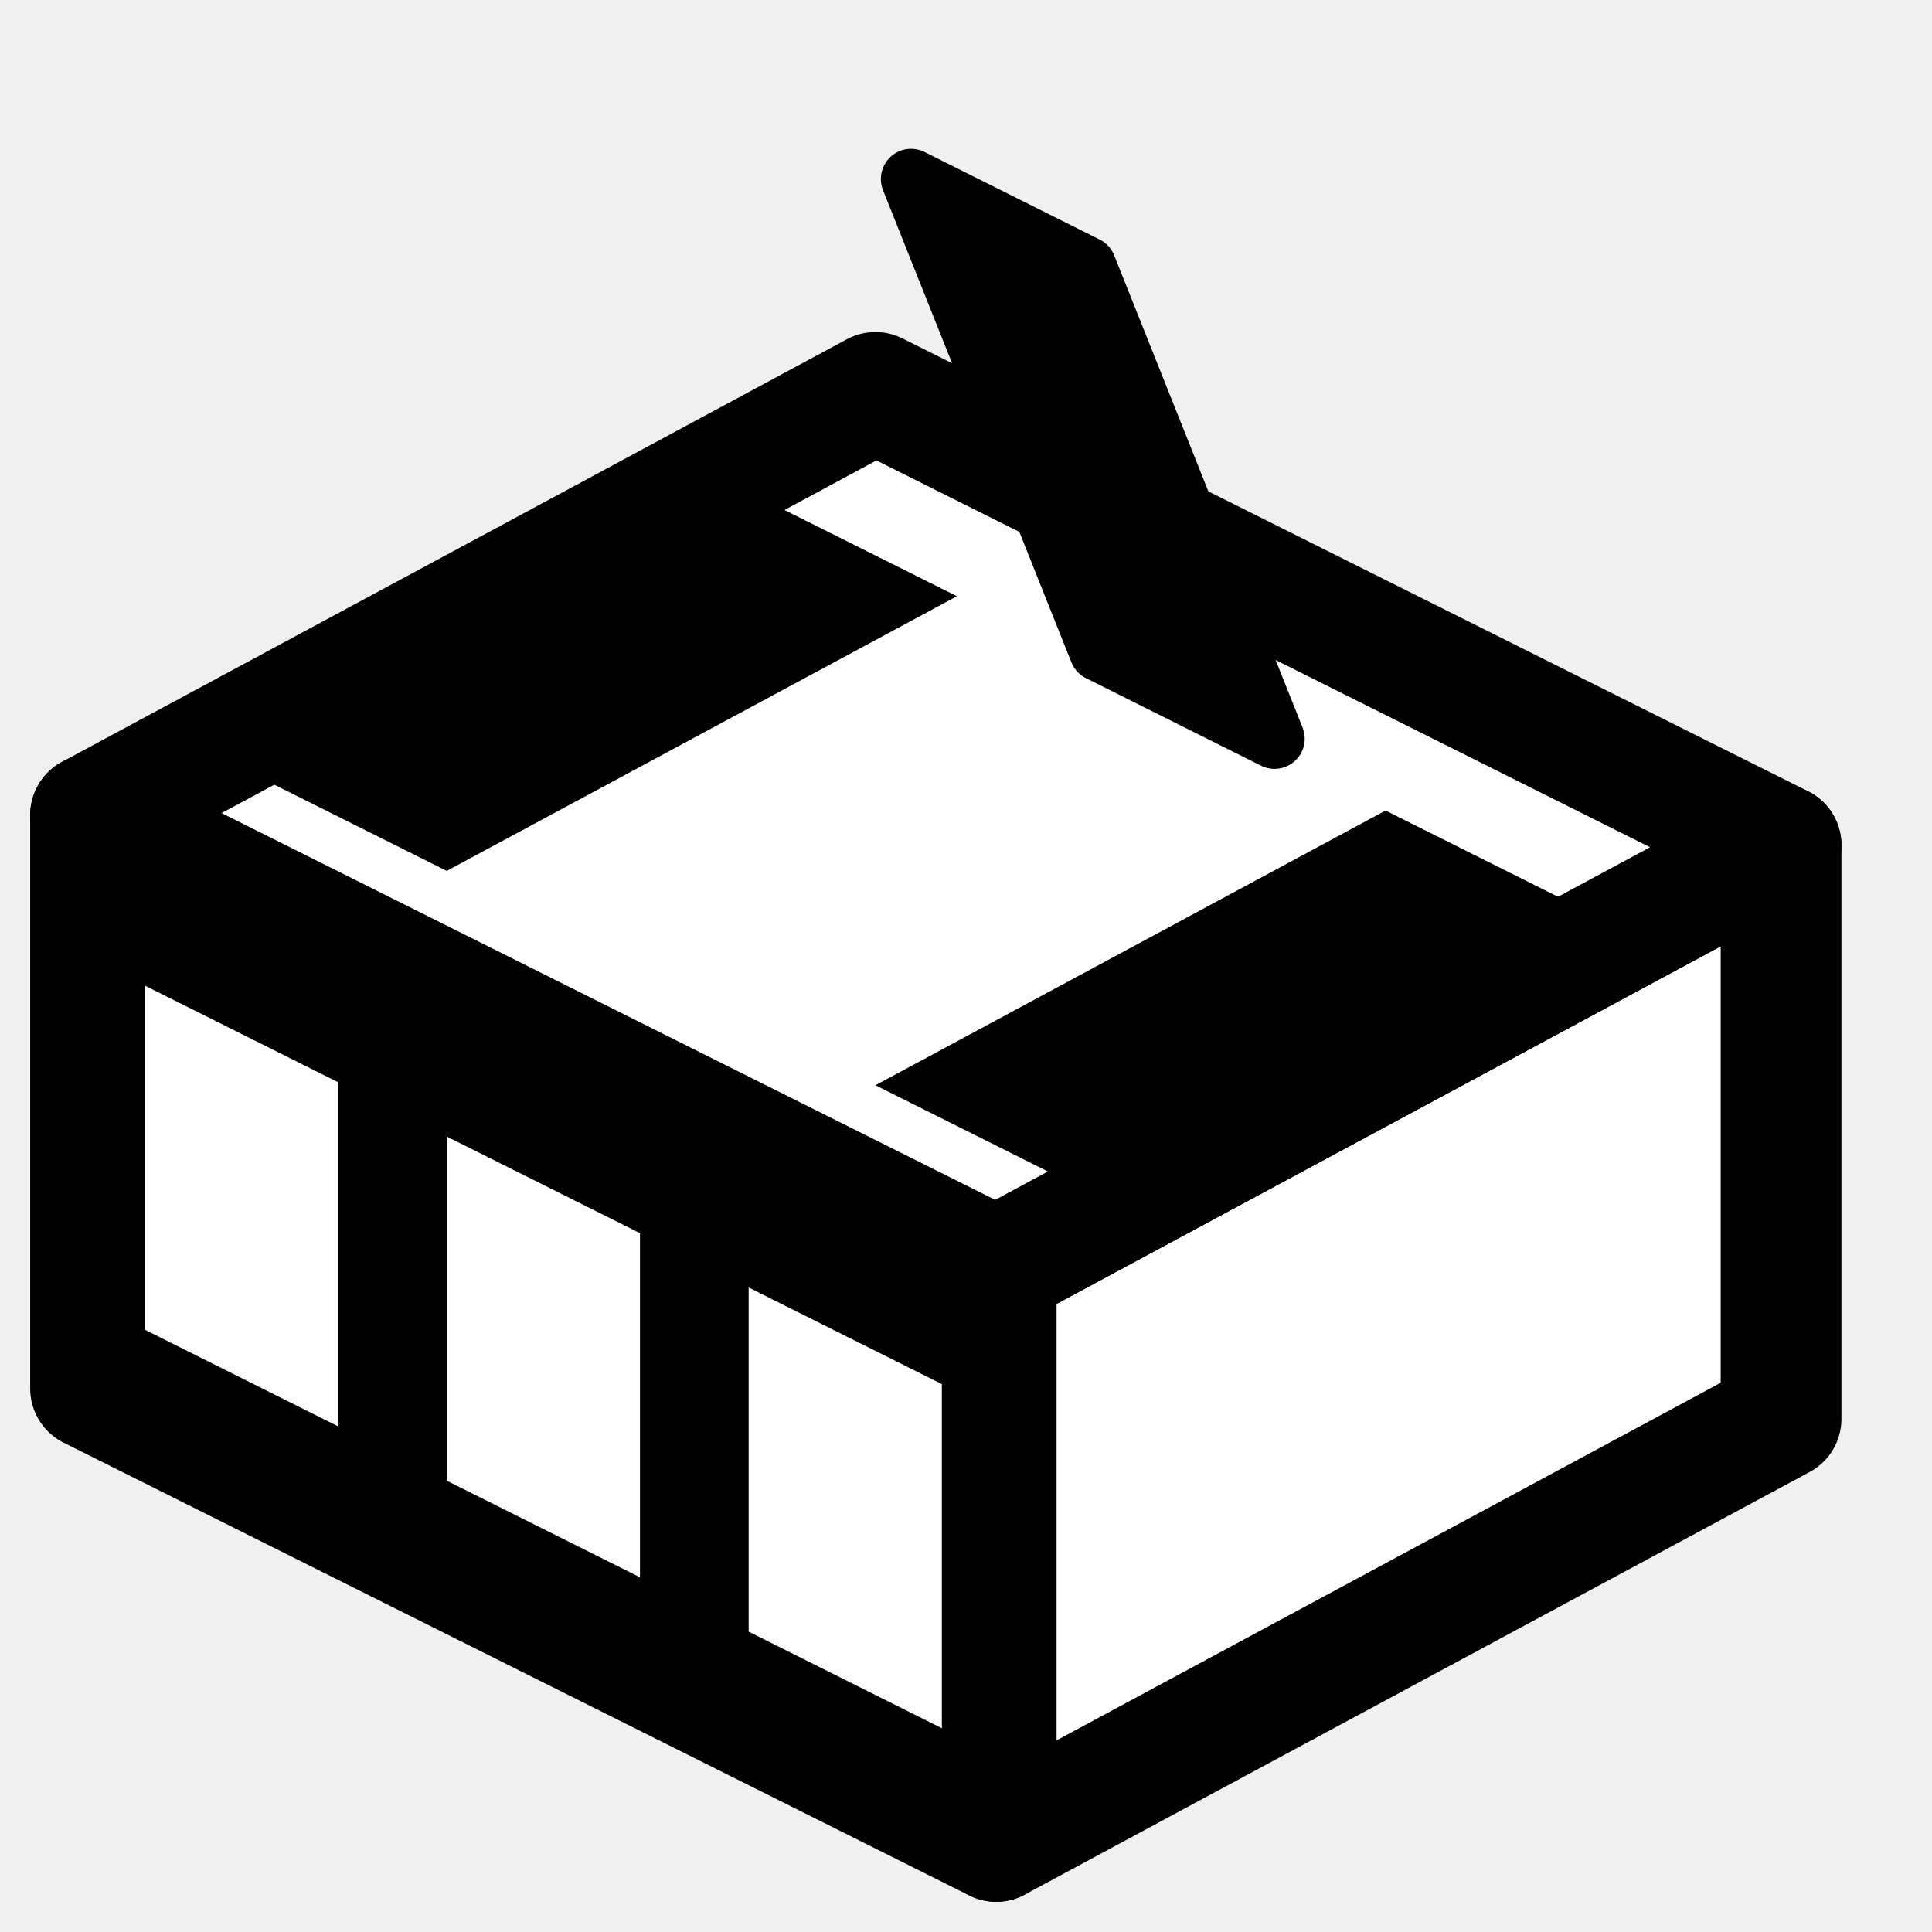
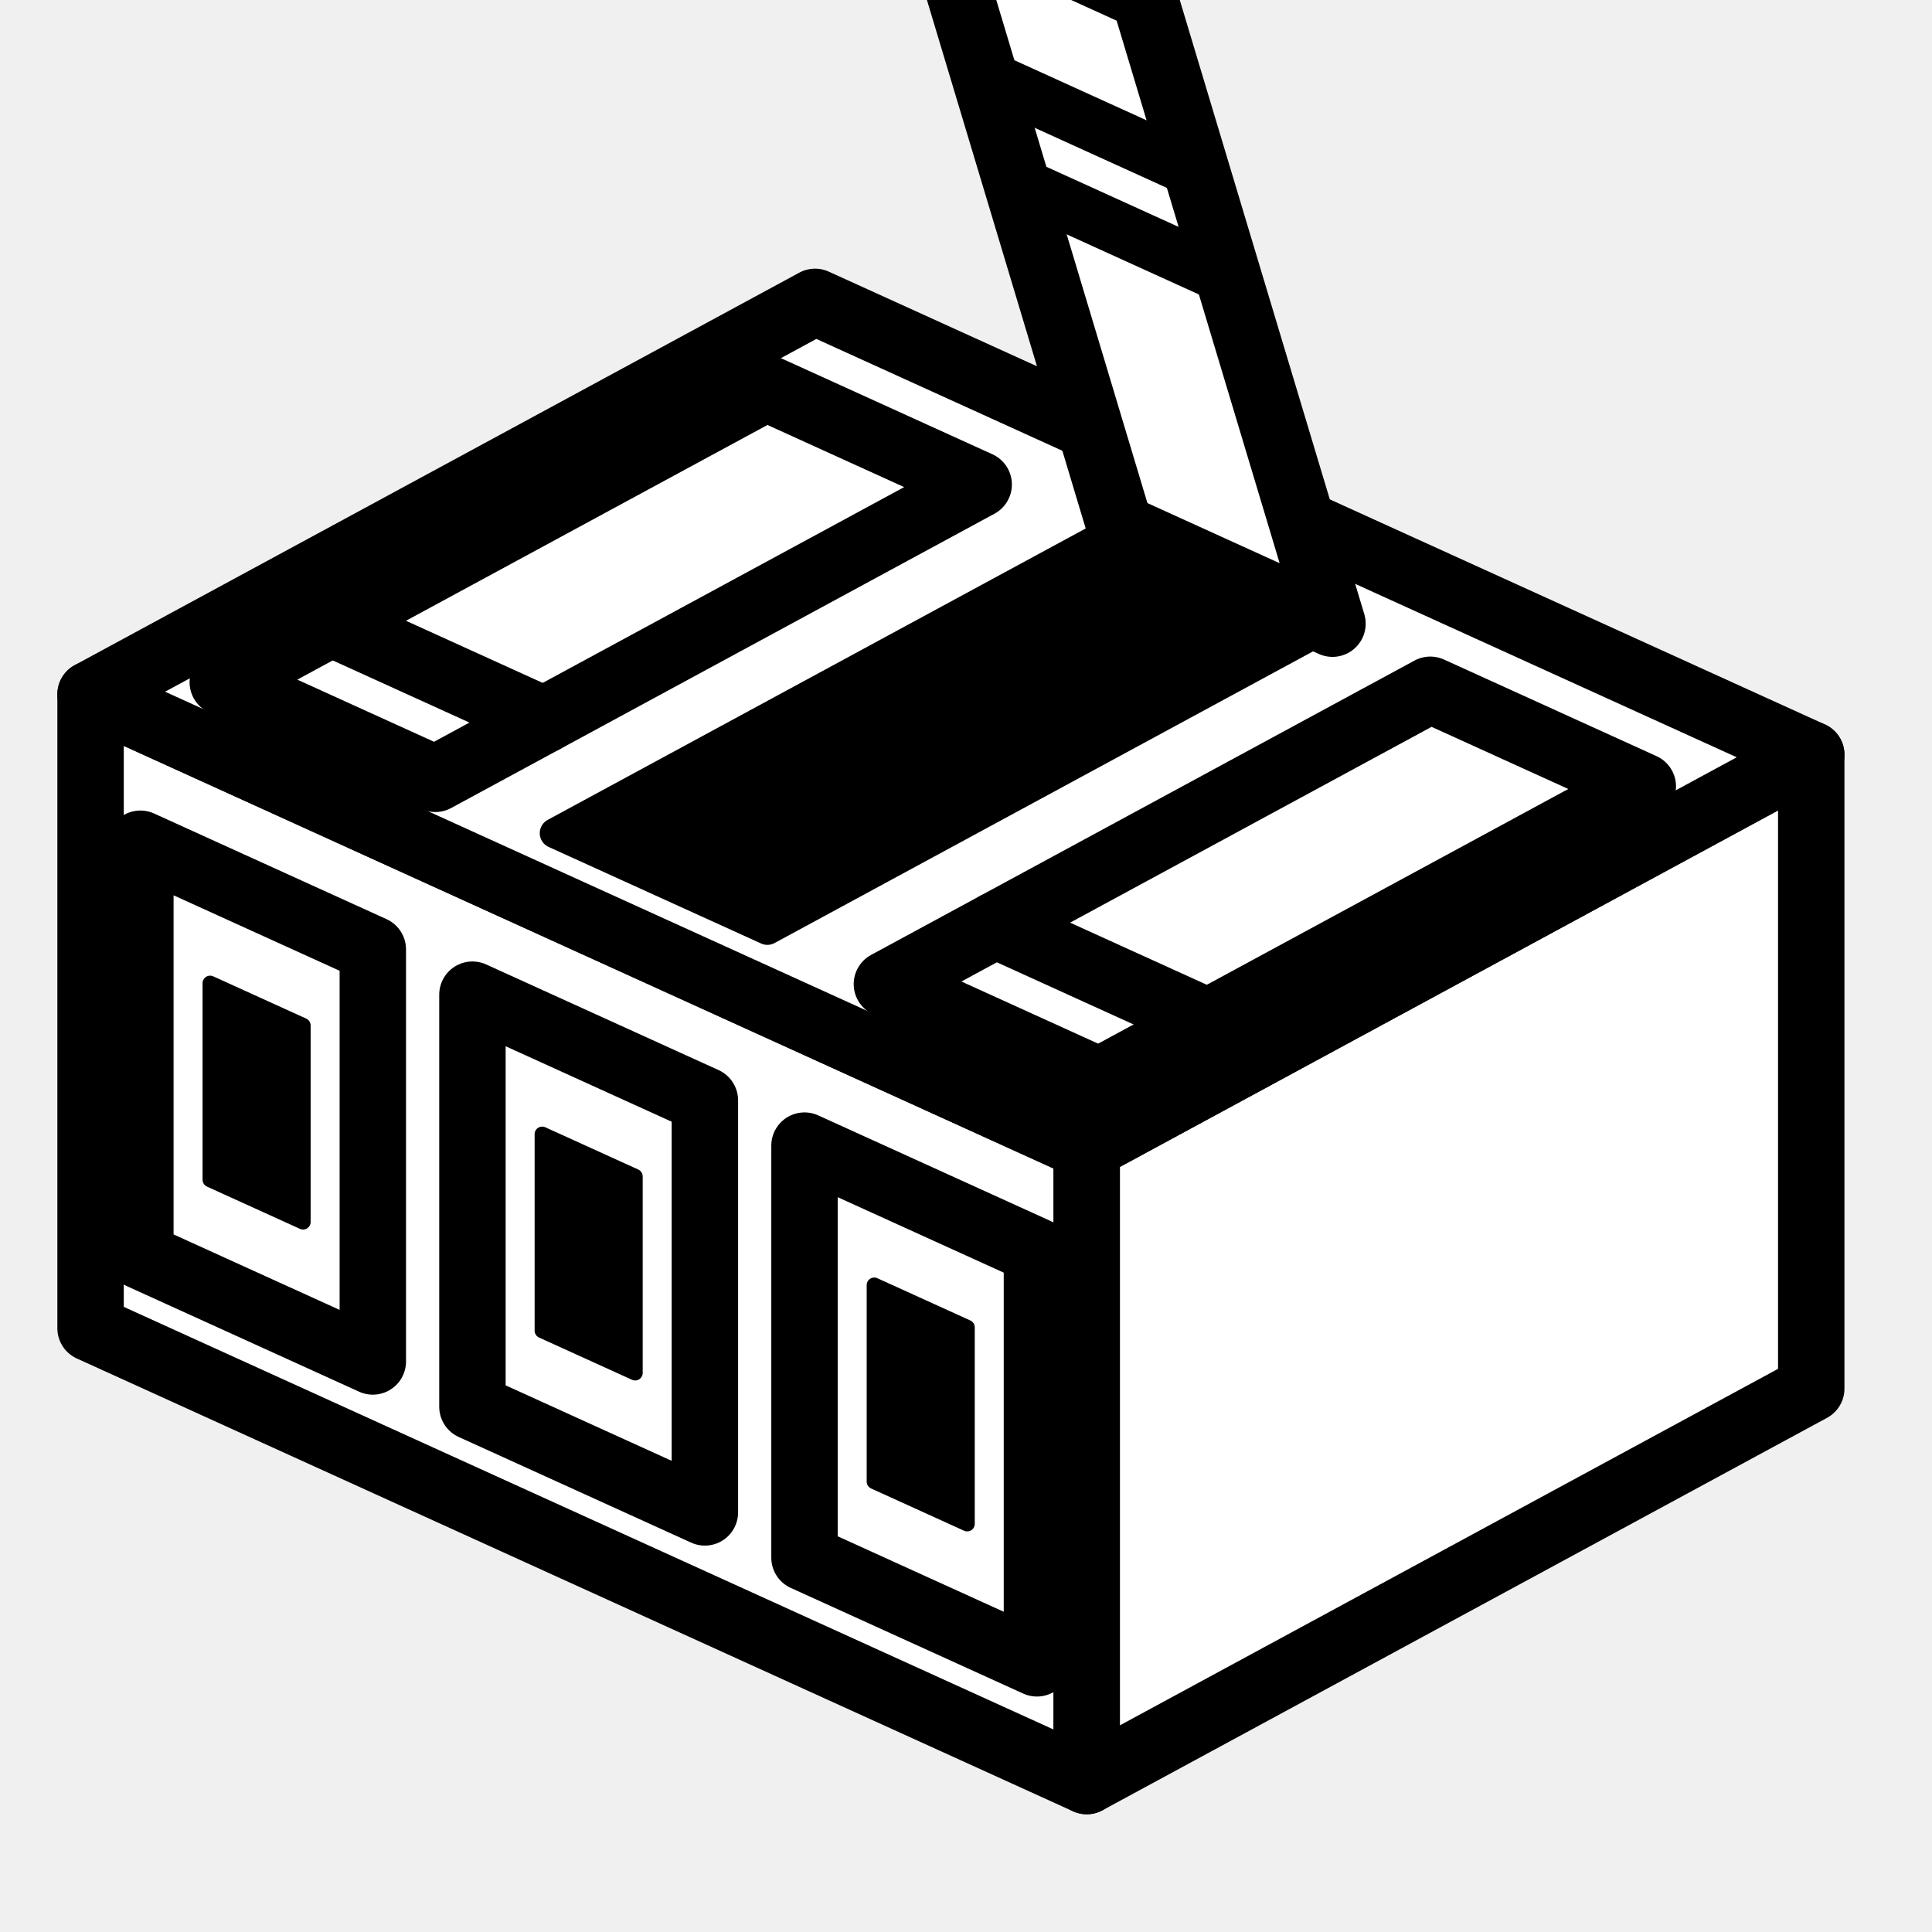
<svg xmlns="http://www.w3.org/2000/svg" viewBox="0 0 64 64">
-   <path d="M3.00 46.00 L33.00 61.00 L33.00 42.00 L3.00 27.00z" fill="#000" stroke="#000" stroke-width="4" stroke-linejoin="round" />
-   <path d="M33.00 61.00 L59.00 47.00 L59.00 28.00 L33.00 42.00z" fill="#fff" stroke="#000" stroke-width="4" stroke-linejoin="round" />
-   <path d="M3.00 27.00 L33.00 42.00 L59.00 28.00 L29.00 13.00z" fill="#fff" stroke="#000" stroke-width="4" stroke-linejoin="round" />
-   <path d="M4.80 44.05 L11.20 47.25 L11.20 35.85 L4.80 32.65z" fill="#fff" />
-   <path d="M14.80 49.05 L21.20 52.25 L21.20 40.85 L14.80 37.65z" fill="#fff" />
-   <path d="M24.80 54.05 L31.20 57.25 L31.20 45.85 L24.80 42.65z" fill="#fff" />
-   <path d="M9.00 25.95 L14.80 28.85 L31.70 19.75 L25.90 16.85z" fill="#000" />
-   <path d="M29.00 35.95 L34.80 38.85 L51.70 29.75 L45.90 26.85z" fill="#000" />
-   <path d="M36.42 21.57 L42.22 24.47 L35.98 8.83 L30.18 5.93z" fill="#000" stroke="#000" stroke-width="2" stroke-linejoin="round" />
+   <path d="M3.00 44.00 L36.00 59.00 L36.00 38.00 L3.00 23.00z" fill="#fff" stroke="#000" stroke-width="2.2" stroke-linejoin="round" stroke-linecap="round" />
+   <path d="M36.00 59.00 L60.00 46.00 L60.00 25.00 L36.00 38.00z" fill="#fff" stroke="#000" stroke-width="2.2" stroke-linejoin="round" stroke-linecap="round" />
+   <path d="M3.00 23.00 L36.00 38.00 L60.00 25.00 L27.00 10.00z" fill="#fff" stroke="#000" stroke-width="2.2" stroke-linejoin="round" stroke-linecap="round" />
+   <path d="M4.65 41.60 L12.35 45.10 L12.35 31.45 L4.65 27.95z" fill="#fff" stroke="#000" stroke-width="2.2" stroke-linejoin="round" stroke-linecap="round" />
+   <path d="M6.96 39.08 L10.04 40.48 L10.04 33.97 L6.96 32.57z" fill="#000" stroke="#000" stroke-width="0.5" stroke-linejoin="round" stroke-linecap="round" />
+   <path d="M15.65 46.60 L23.35 50.10 L23.35 36.45 L15.65 32.95z" fill="#fff" stroke="#000" stroke-width="2.2" stroke-linejoin="round" stroke-linecap="round" />
+   <path d="M17.96 44.08 L21.04 45.48 L21.04 38.97 L17.96 37.57z" fill="#000" stroke="#000" stroke-width="0.5" stroke-linejoin="round" stroke-linecap="round" />
+   <path d="M26.65 51.60 L34.35 55.10 L34.35 41.45 L26.65 37.95z" fill="#fff" stroke="#000" stroke-width="2.2" stroke-linejoin="round" stroke-linecap="round" />
+   <path d="M28.96 49.08 L32.04 50.48 L32.04 43.97 L28.96 42.57z" fill="#000" stroke="#000" stroke-width="0.5" stroke-linejoin="round" stroke-linecap="round" />
+   <path d="M7.38 22.60 L14.42 25.80 L32.42 16.05 L25.38 12.85z" fill="#fff" stroke="#000" stroke-width="2.2" stroke-linejoin="round" stroke-linecap="round" />
+   <path d="M10.98 20.65 L18.02 23.85" fill="none" stroke="#000" stroke-width="2.2" stroke-linejoin="round" stroke-linecap="round" />
+   <path d="M29.38 32.60 L36.42 35.80 L54.42 26.05 L47.38 22.85z" fill="#fff" stroke="#000" stroke-width="2.2" stroke-linejoin="round" stroke-linecap="round" />
+   <path d="M32.98 30.65 L40.02 33.85" fill="none" stroke="#000" stroke-width="2.2" stroke-linejoin="round" stroke-linecap="round" />
+   <path d="M18.38 27.60 L25.42 30.80 L43.42 21.05 L36.38 17.85z" fill="#000" stroke="#000" stroke-width="1" stroke-linejoin="round" stroke-linecap="round" />
+   <path d="M37.10 17.46 L44.14 20.66 L37.90 -0.11 L30.86 -3.31z" fill="#fff" stroke="#000" stroke-width="2.2" stroke-linejoin="round" stroke-linecap="round" />
+   <path d="M34.33 6.34 L40.05 8.94" fill="none" stroke="#000" stroke-width="1.76" stroke-linejoin="round" stroke-linecap="round" />
+   <path d="M33.27 2.81 L38.99 5.41" fill="none" stroke="#000" stroke-width="1.76" stroke-linejoin="round" stroke-linecap="round" />
</svg>
